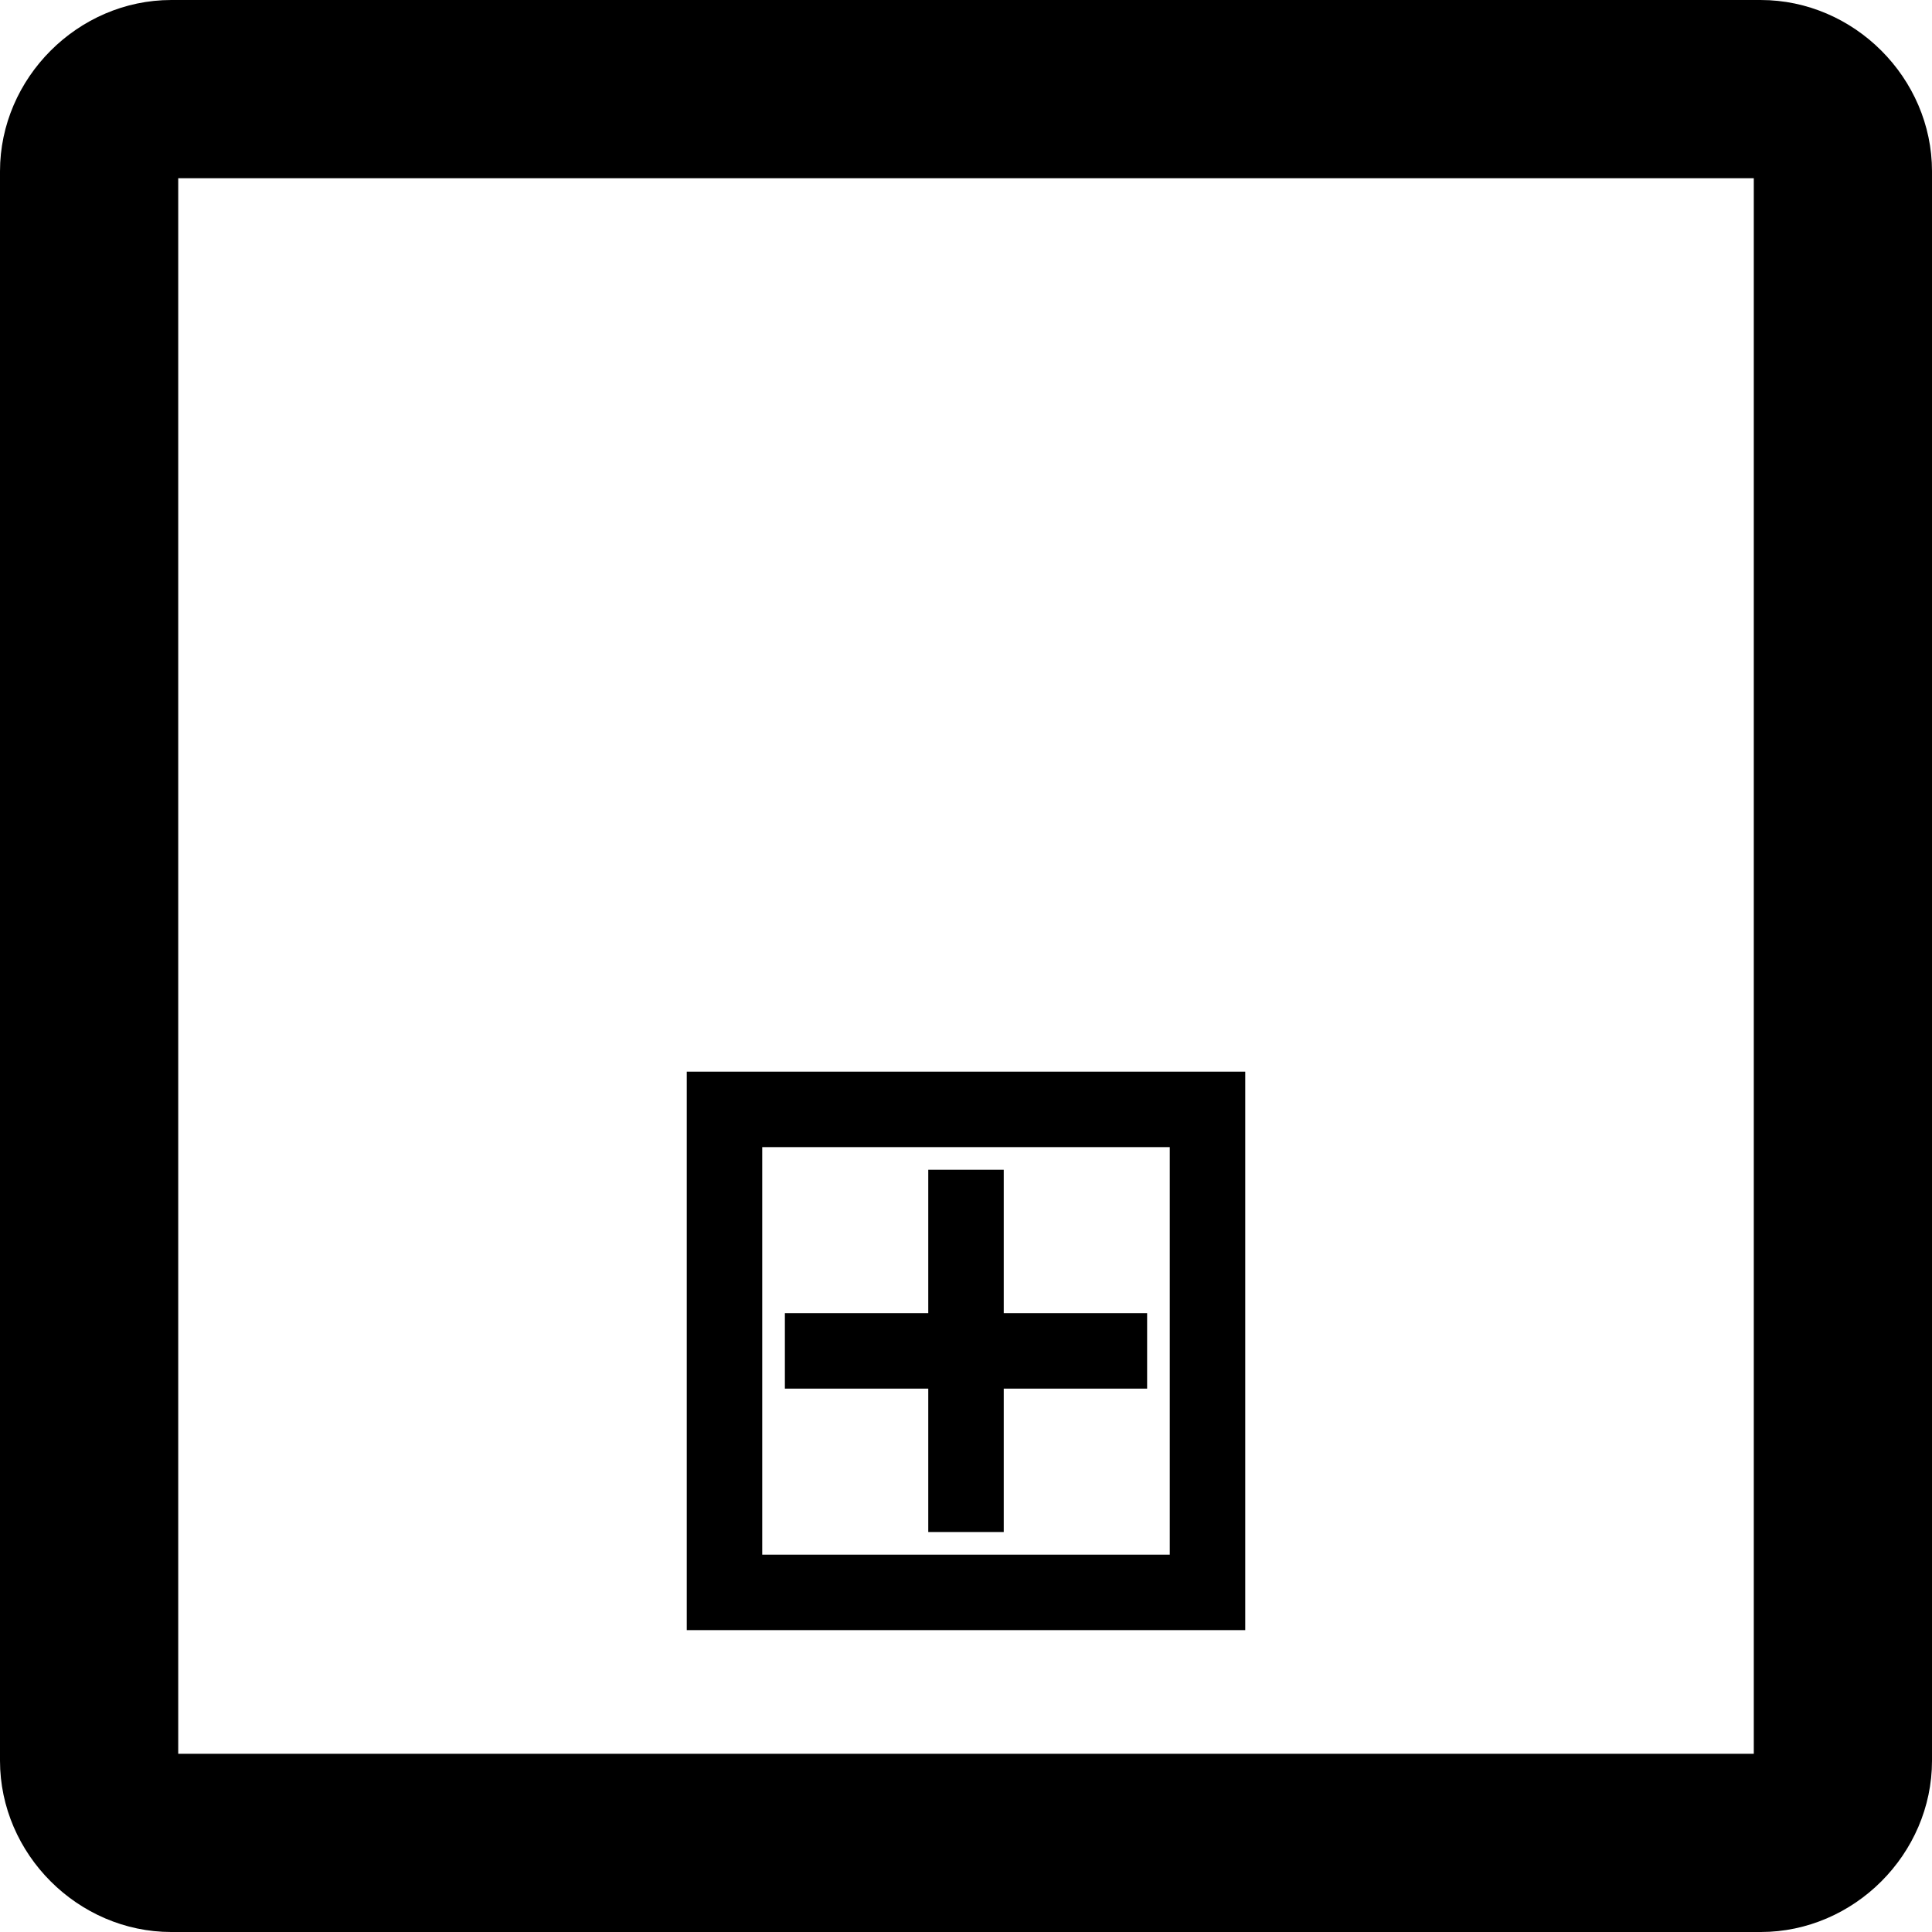
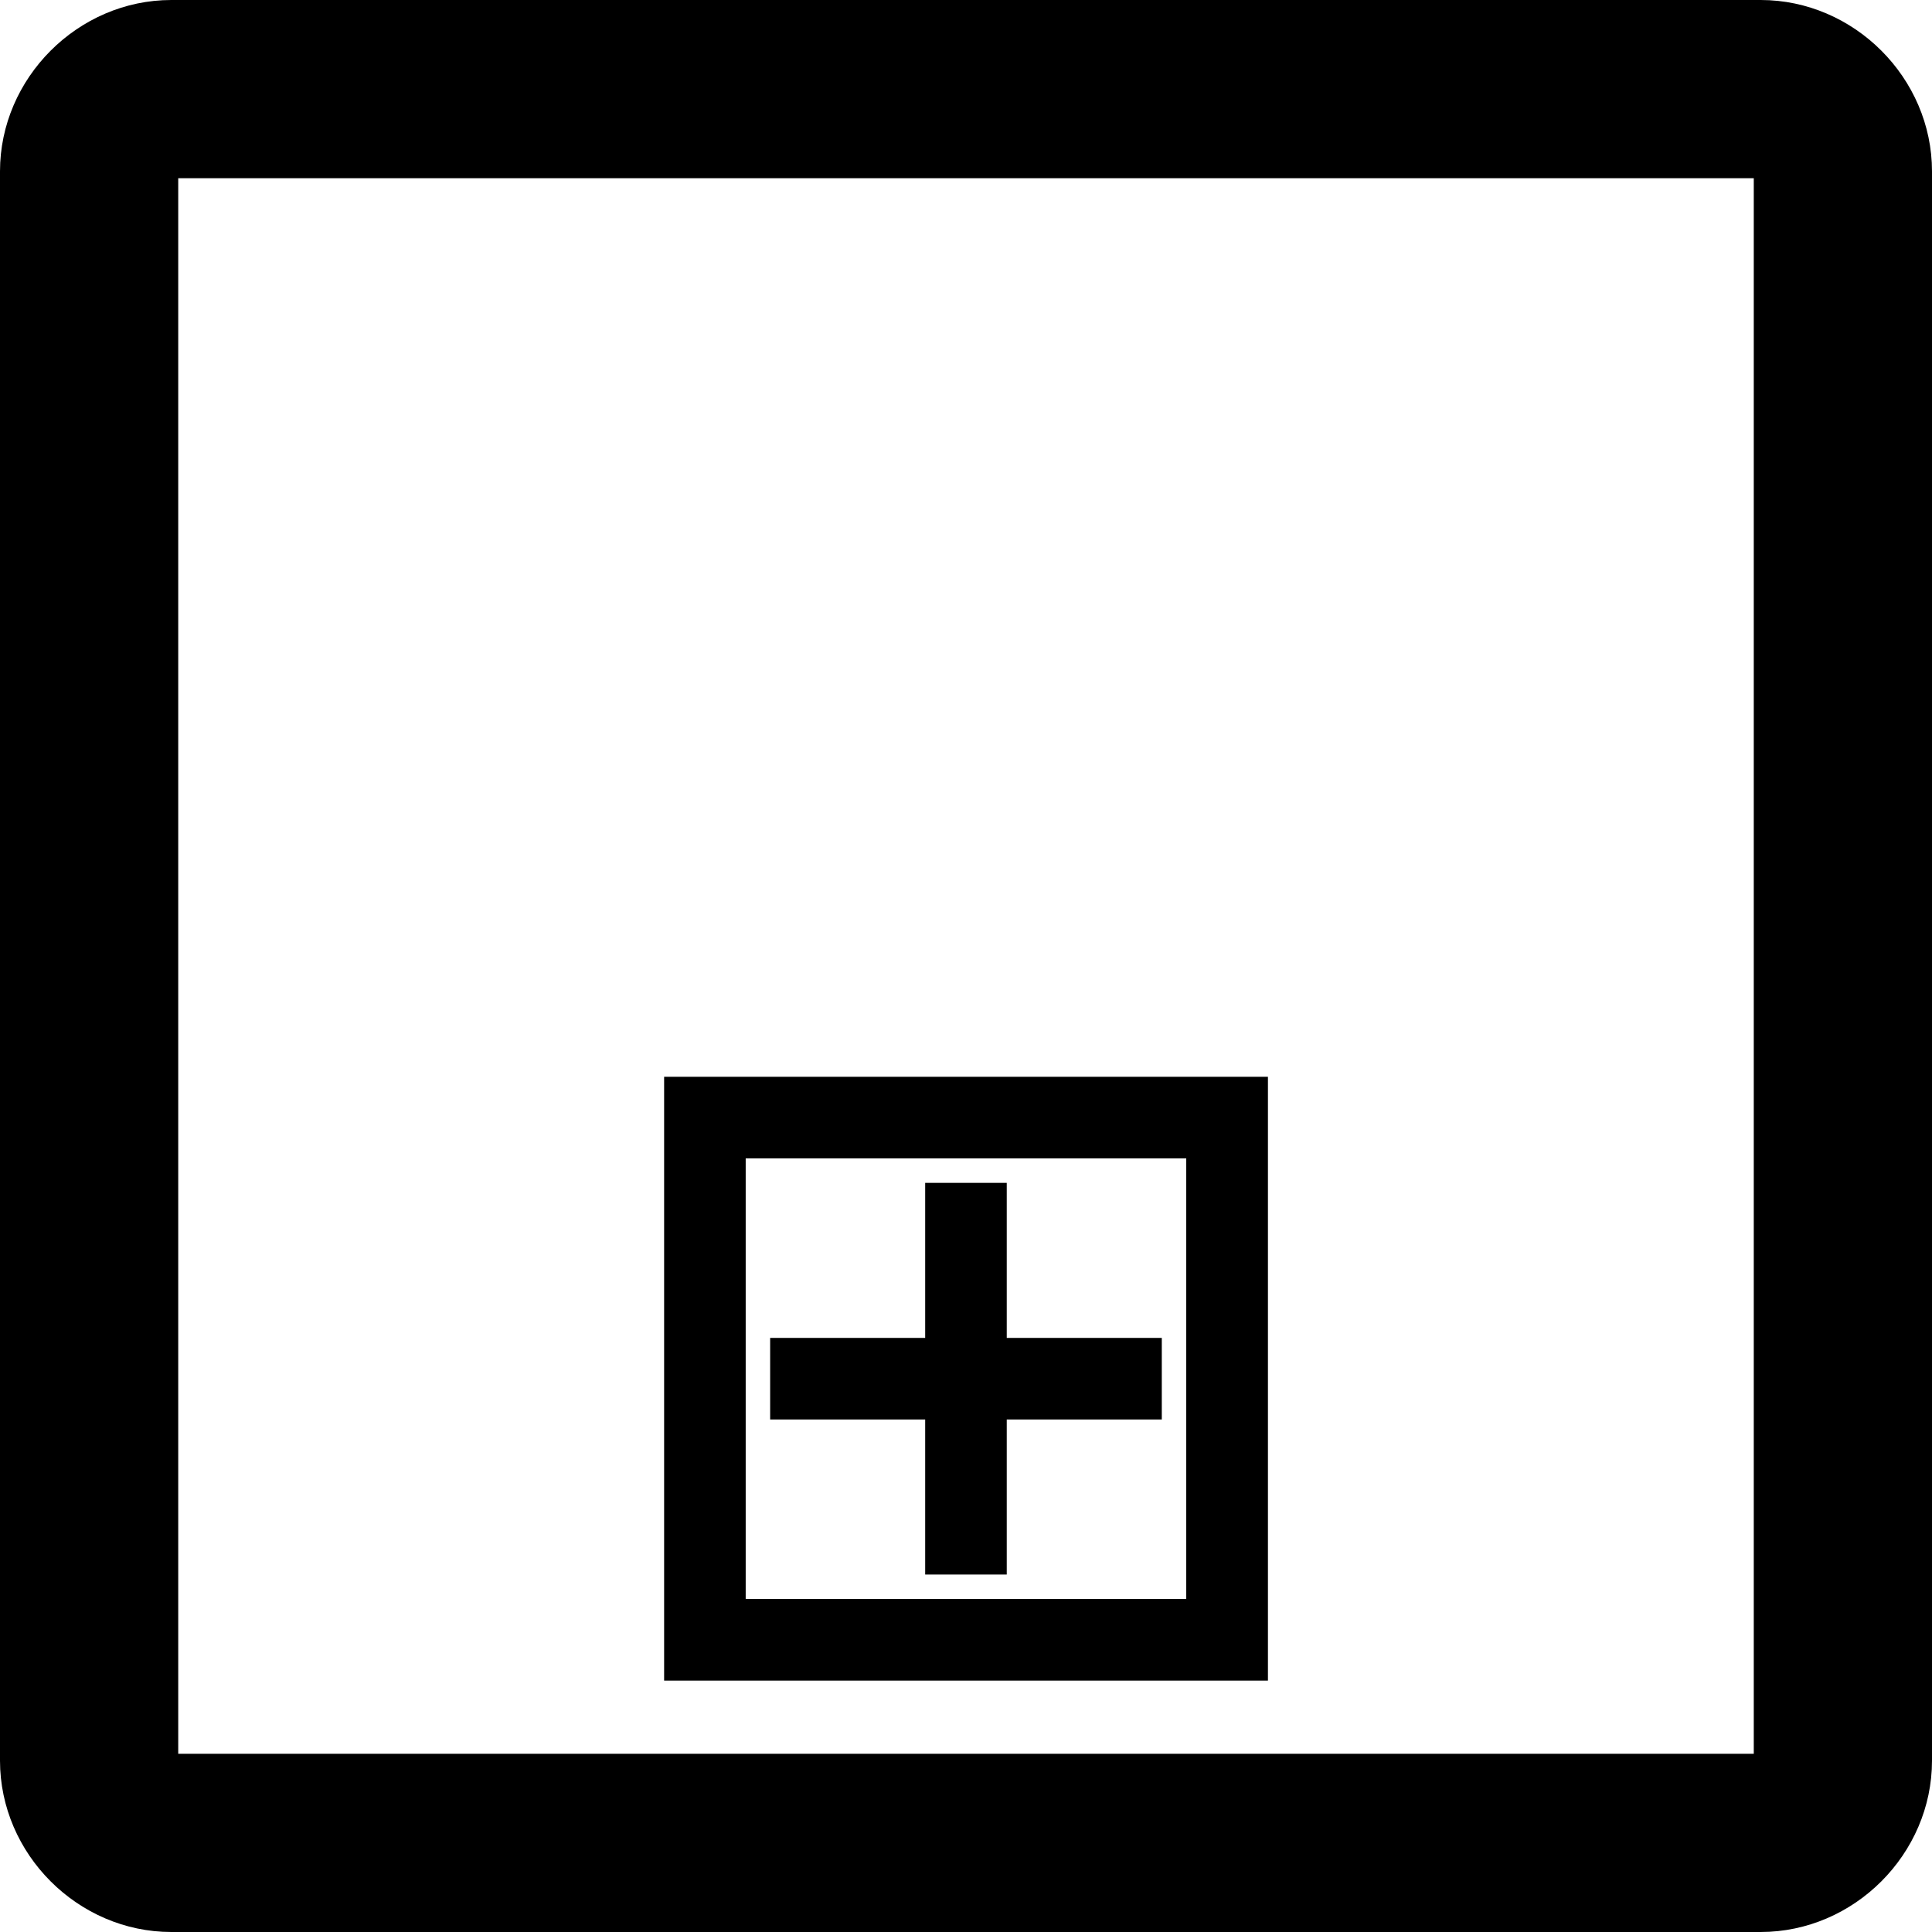
- <svg xmlns="http://www.w3.org/2000/svg" height="256" width="256" version="1.1">
-   <path style="block-progression:tb;text-indent:0;color:#000000;text-transform:none" d="m22.701 0c-12.372 0-22.701 10.329-22.701 22.701v210.6c0 12.37 10.329 22.7 22.701 22.7h210.6c12.37 0 22.7-10.33 22.7-22.7v-210.6c0-12.371-10.33-22.7-22.7-22.7h-210.6zm0.915 23.616h208.77v208.77h-208.77v-208.77z" />
-   <path style="block-progression:tb;text-indent:0;color:#000000;text-transform:none" d="m123 155v48h10v-48h-10zm-19 19v10h48v-10h-48zm-13-32v5 64 5h5 64 5v-5-64-5h-5-64-5zm10 10h54v54h-54v-54z" />
+ <svg xmlns="http://www.w3.org/2000/svg" height="32" width="32" version="1.1">
+   <path style="color:#000000;text-indent:0;block-progression:tb;text-decoration-line:none;text-transform:none" d="m2.838 0c-1.546 0-2.838 1.291-2.838 2.838v26.324c0 1.547 1.291 2.838 2.838 2.838h26.324c1.547 0 2.838-1.291 2.838-2.838v-26.324c0-1.547-1.291-2.838-2.838-2.838h-26.324zm0.114 2.952h26.096v26.096h-26.096v-26.096z" />
+   <path style="color:#000000;text-indent:0;block-progression:tb;text-decoration-line:none;text-transform:none" d="m15.324 19.592v6.487h1.351v-6.487h-1.351zm-2.568 2.568v1.351h6.487v-1.351h-6.487zm-1.756-4.325v0.676 8.649 0.676h0.676 8.649 0.676v-0.676-8.649-0.676h-0.676-8.649-0.676zm1.351 1.351h7.297v7.297h-7.297v-7.297z" />
</svg>
